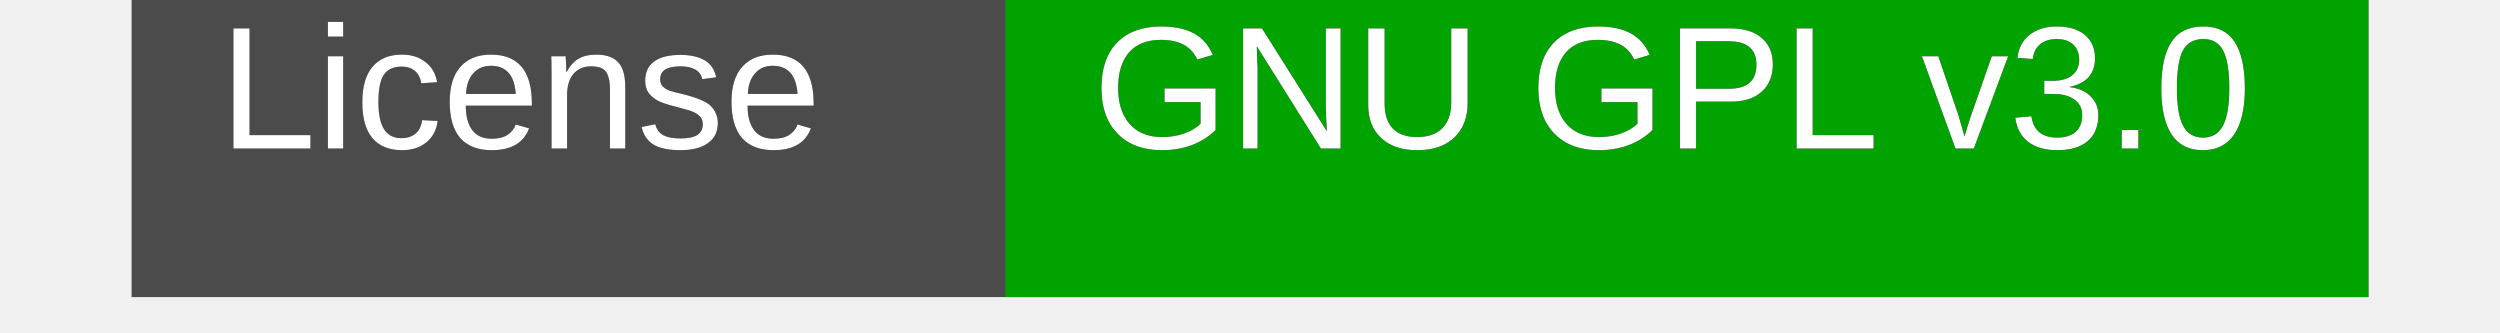
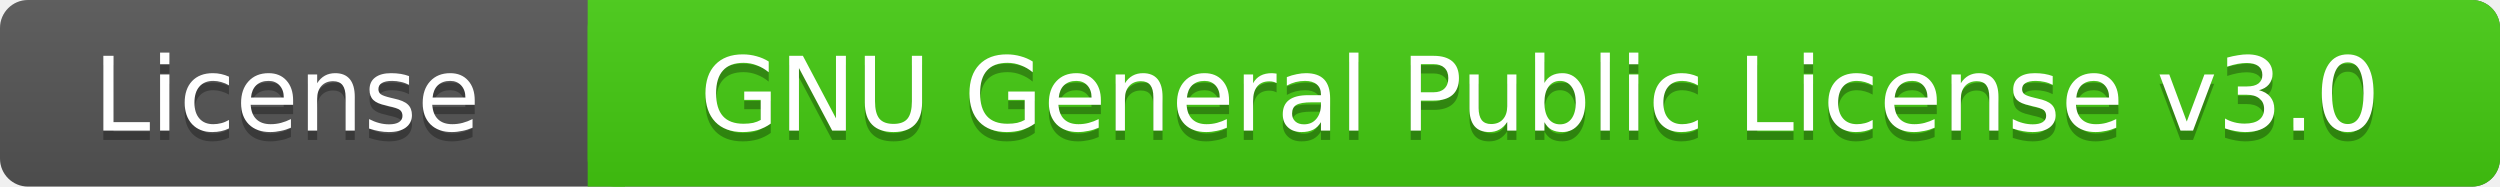
- <svg xmlns="http://www.w3.org/2000/svg" height="19">
-   <style type="text/css">text{alignment-baseline:middle;font-family:Arial,sans-serif;font-size:10px}background-color{yellow}</style>
-   <rect x="0" y="0" width="128" height="17" style="fill:#4b4b4b;" />
-   <rect x="50" y="0" width="78" height="17" style="fill:#00A300;" />
-   <text x="5" y="8.5" style="fill:#000;">License</text>
-   <text x="5" y="8.5" style="fill:#fff;">License</text>
-   <text x="55" y="8.5" style="fill:#000;">GNU GPL v3.0</text>
-   <text x="55" y="8.5" style="fill:#fff;">GNU GPL v3.0</text>
+ <svg xmlns="http://www.w3.org/2000/svg" width="268" height="20">
+   <linearGradient id="a" x2="0" y2="100%">
+     <stop offset="0" stop-color="#bbb" stop-opacity=".1" />
+     <stop offset="1" stop-opacity=".1" />
+   </linearGradient>
+   <rect rx="3" width="268" height="20" fill="#555" />
+   <rect rx="3" x="63" width="205" height="20" fill="#4c1" />
+   <path fill="#4c1" d="M63 0h4v20h-4z" />
+   <rect rx="3" width="268" height="20" fill="url(#a)" />
+   <g fill="#fff" text-anchor="left" font-family="DejaVu Sans,Verdana,Geneva,sans-serif" font-size="11">
+     <text x="10" y="15" fill="#010101" fill-opacity=".3">
+ 			License
+ 		</text>
+     <text x="10" y="14">
+ 			License
+ 		</text>
+     <text x="75" y="15" fill="#010101" fill-opacity=".3">
+ 			GNU General Public License v3.0
+ 		</text>
+     <text x="75" y="14">
+ 			GNU General Public License v3.0
+ 		</text>
+   </g>
</svg>
